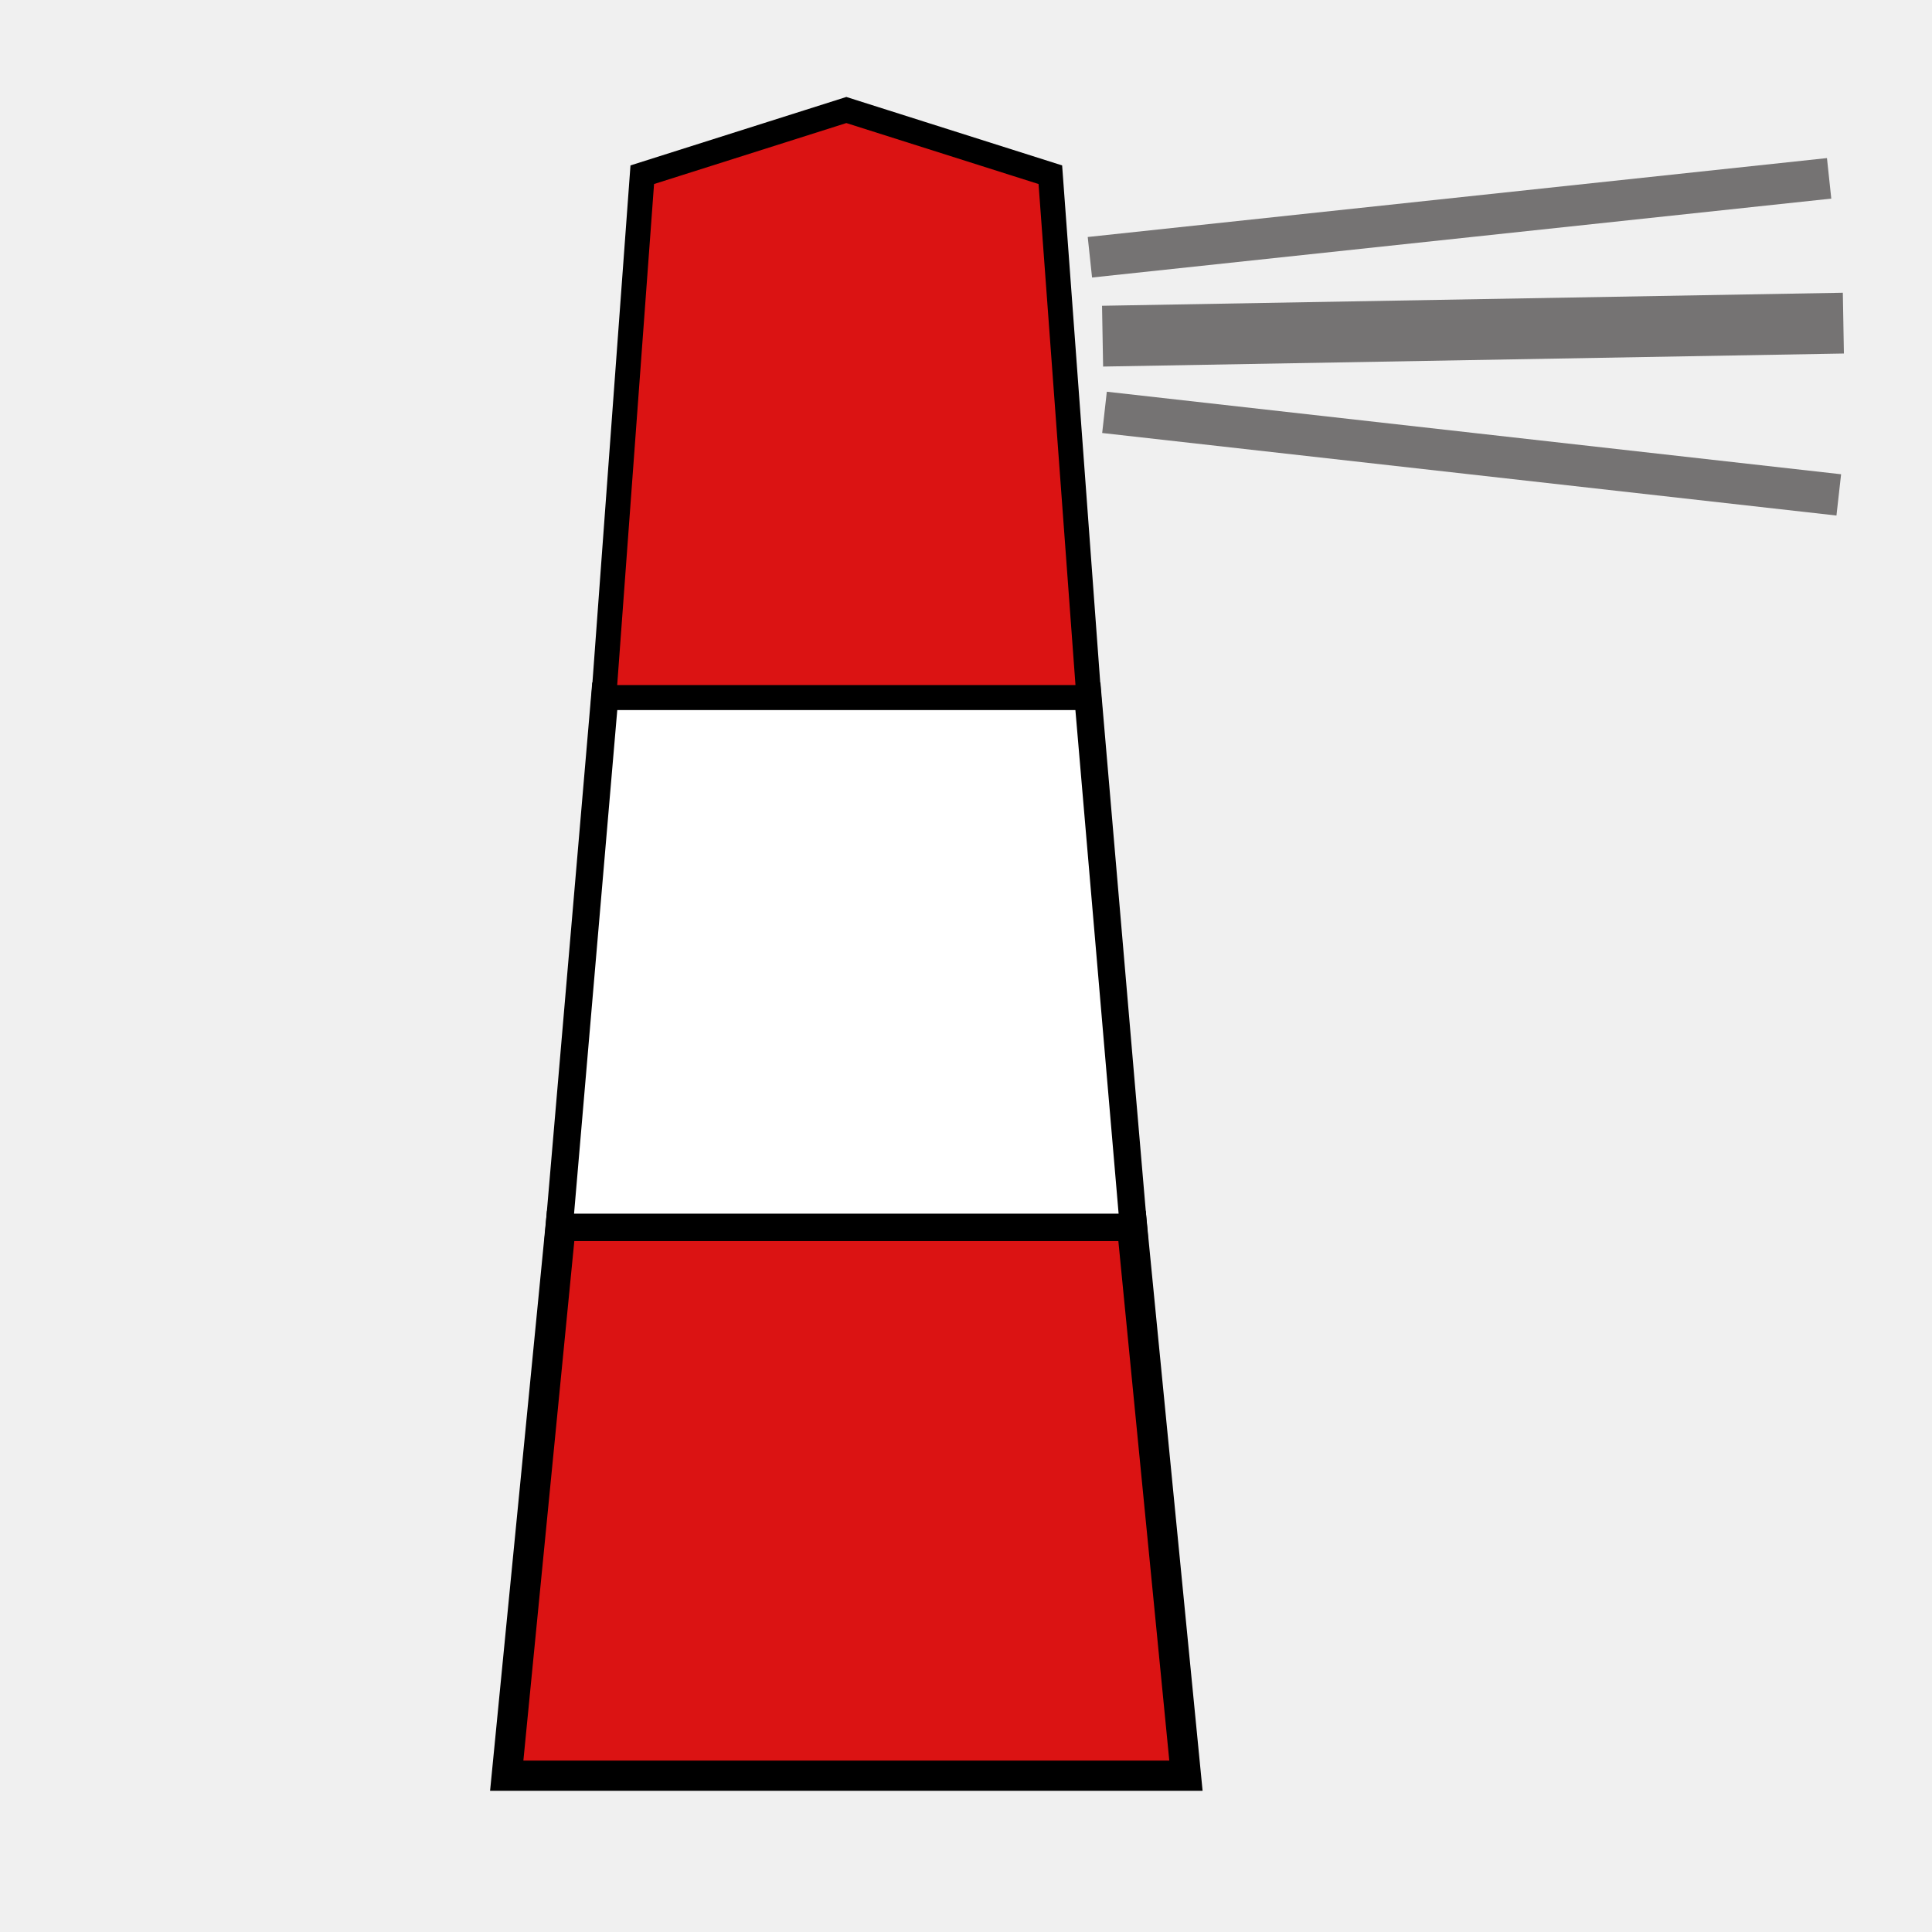
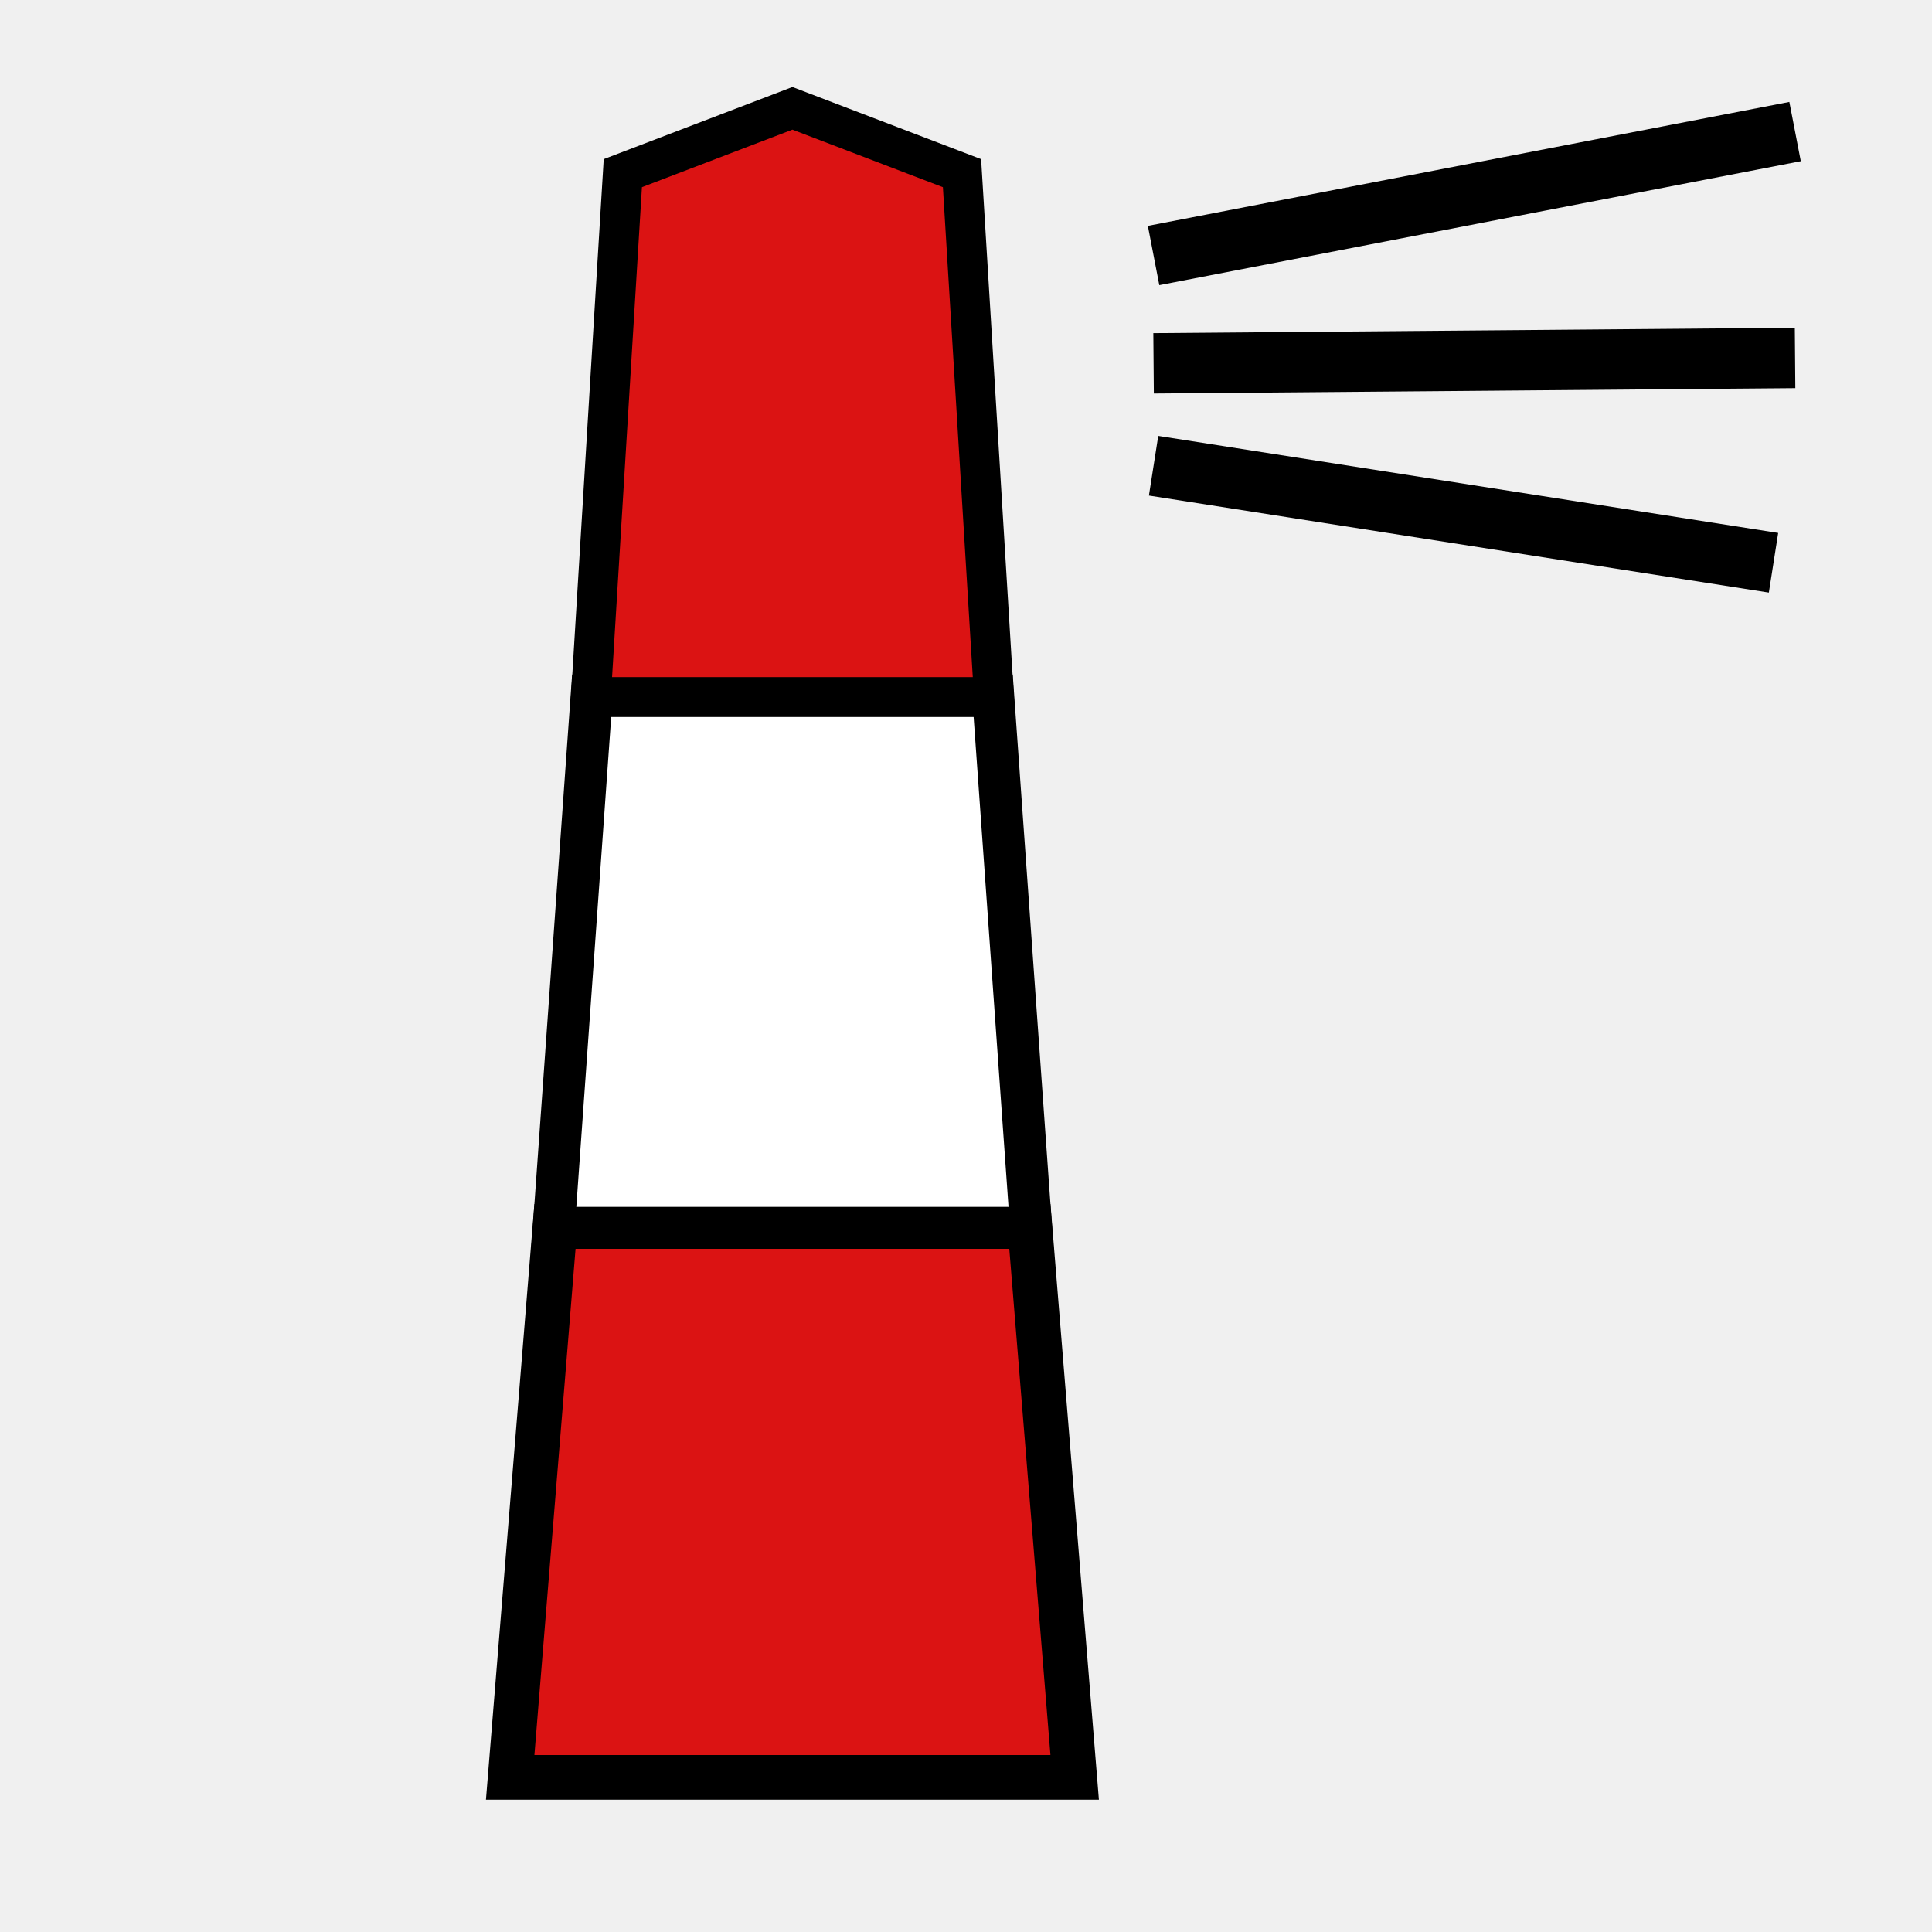
<svg xmlns="http://www.w3.org/2000/svg" width="32" height="32" id="svg2" version="1.0">
  <defs id="defs4" />
  <g id="layer1">
-     <path style="fill:#db1313;fill-rule:evenodd;stroke:#000000;stroke-width:0.5;stroke-linecap:butt;stroke-linejoin:miter;stroke-opacity:1;fill-opacity:1;stroke-miterlimit:4;stroke-dasharray:none" d="M 8.393,29.411 L 19.643,29.411 L 18.75,20.304 L 9.286,20.304 L 8.393,29.411 z " id="path3370" />
-     <path style="fill:#ffffff;fill-opacity:1;fill-rule:evenodd;stroke:#000000;stroke-width:0.452;stroke-linecap:butt;stroke-linejoin:miter;stroke-miterlimit:4;stroke-dasharray:none;stroke-opacity:1" d="M 9.262,20.328 L 18.774,20.328 L 18.019,11.53 L 10.017,11.53 L 9.262,20.328 z " id="path3372" />
-     <path style="fill:#db1313;fill-opacity:1;fill-rule:evenodd;stroke:#000000;stroke-width:0.412;stroke-linecap:butt;stroke-linejoin:miter;stroke-miterlimit:4;stroke-dasharray:none;stroke-opacity:1" d="M 10.001,11.553 L 18.035,11.553 L 17.397,2.894 L 14.018,1.822 L 10.638,2.894 L 10.001,11.553 z " id="path3374" />
-     <path style="fill:none;fill-rule:evenodd;stroke:#757373;stroke-width:0.675px;stroke-linecap:butt;stroke-linejoin:miter;stroke-opacity:1" d="M 18.052,4.261 L 30.296,2.954" id="path3376" />
-     <path style="fill:none;fill-rule:evenodd;stroke:#757373;stroke-width:0.688px;stroke-linecap:butt;stroke-linejoin:miter;stroke-opacity:1" d="M 18.294,6.83 L 30.456,8.197" id="path3378" />
-     <path style="fill:none;fill-rule:evenodd;stroke:#757373;stroke-width:1.007px;stroke-linecap:butt;stroke-linejoin:miter;stroke-opacity:1" d="M 18.262,5.568 L 30.532,5.352" id="path3380" />
+     <path style="fill:#db1313;fill-opacity:1;fill-rule:evenodd;stroke:#000000;stroke-width:0.74;stroke-linecap:butt;stroke-linejoin:miter;stroke-miterlimit:4;stroke-dasharray:none;stroke-opacity:1" d="M 8.45,29.439 L 17.8,29.439 L 17.058,20.313 L 9.192,20.313 L 8.45,29.439 z " id="path3370" />
+     <path style="fill:#ffffff;fill-opacity:1;fill-rule:evenodd;stroke:#000000;stroke-width:0.696;stroke-linecap:butt;stroke-linejoin:miter;stroke-miterlimit:4;stroke-dasharray:none;stroke-opacity:1" d="M 9.172,20.337 L 17.078,20.337 L 16.45,11.521 L 9.8,11.521 L 9.172,20.337 z " id="path3372" />
+     <path style="fill:#db1313;fill-opacity:1;fill-rule:evenodd;stroke:#000000;stroke-width:0.66;stroke-linecap:butt;stroke-linejoin:miter;stroke-miterlimit:4;stroke-dasharray:none;stroke-opacity:1" d="M 9.787,11.545 L 16.463,11.545 L 15.934,2.868 L 13.125,1.794 L 10.316,2.868 L 9.787,11.545 z " id="path3374" />
+     <path style="fill:none;fill-rule:evenodd;stroke:#000000;stroke-width:1px;stroke-linecap:butt;stroke-linejoin:miter;stroke-opacity:1" d="M 19.107,4.232 L 29.732,2.179" id="path3134" />
+     <path style="fill:none;fill-rule:evenodd;stroke:#000000;stroke-width:1px;stroke-linecap:butt;stroke-linejoin:miter;stroke-opacity:1" d="M 19.107,6.018 L 29.732,5.929" id="path3138" />
+     <path style="fill:none;fill-rule:evenodd;stroke:#000000;stroke-width:1px;stroke-linecap:butt;stroke-linejoin:miter;stroke-opacity:1" d="M 19.107,7.714 L 29.375,9.321" id="path3140" />
  </g>
</svg>
